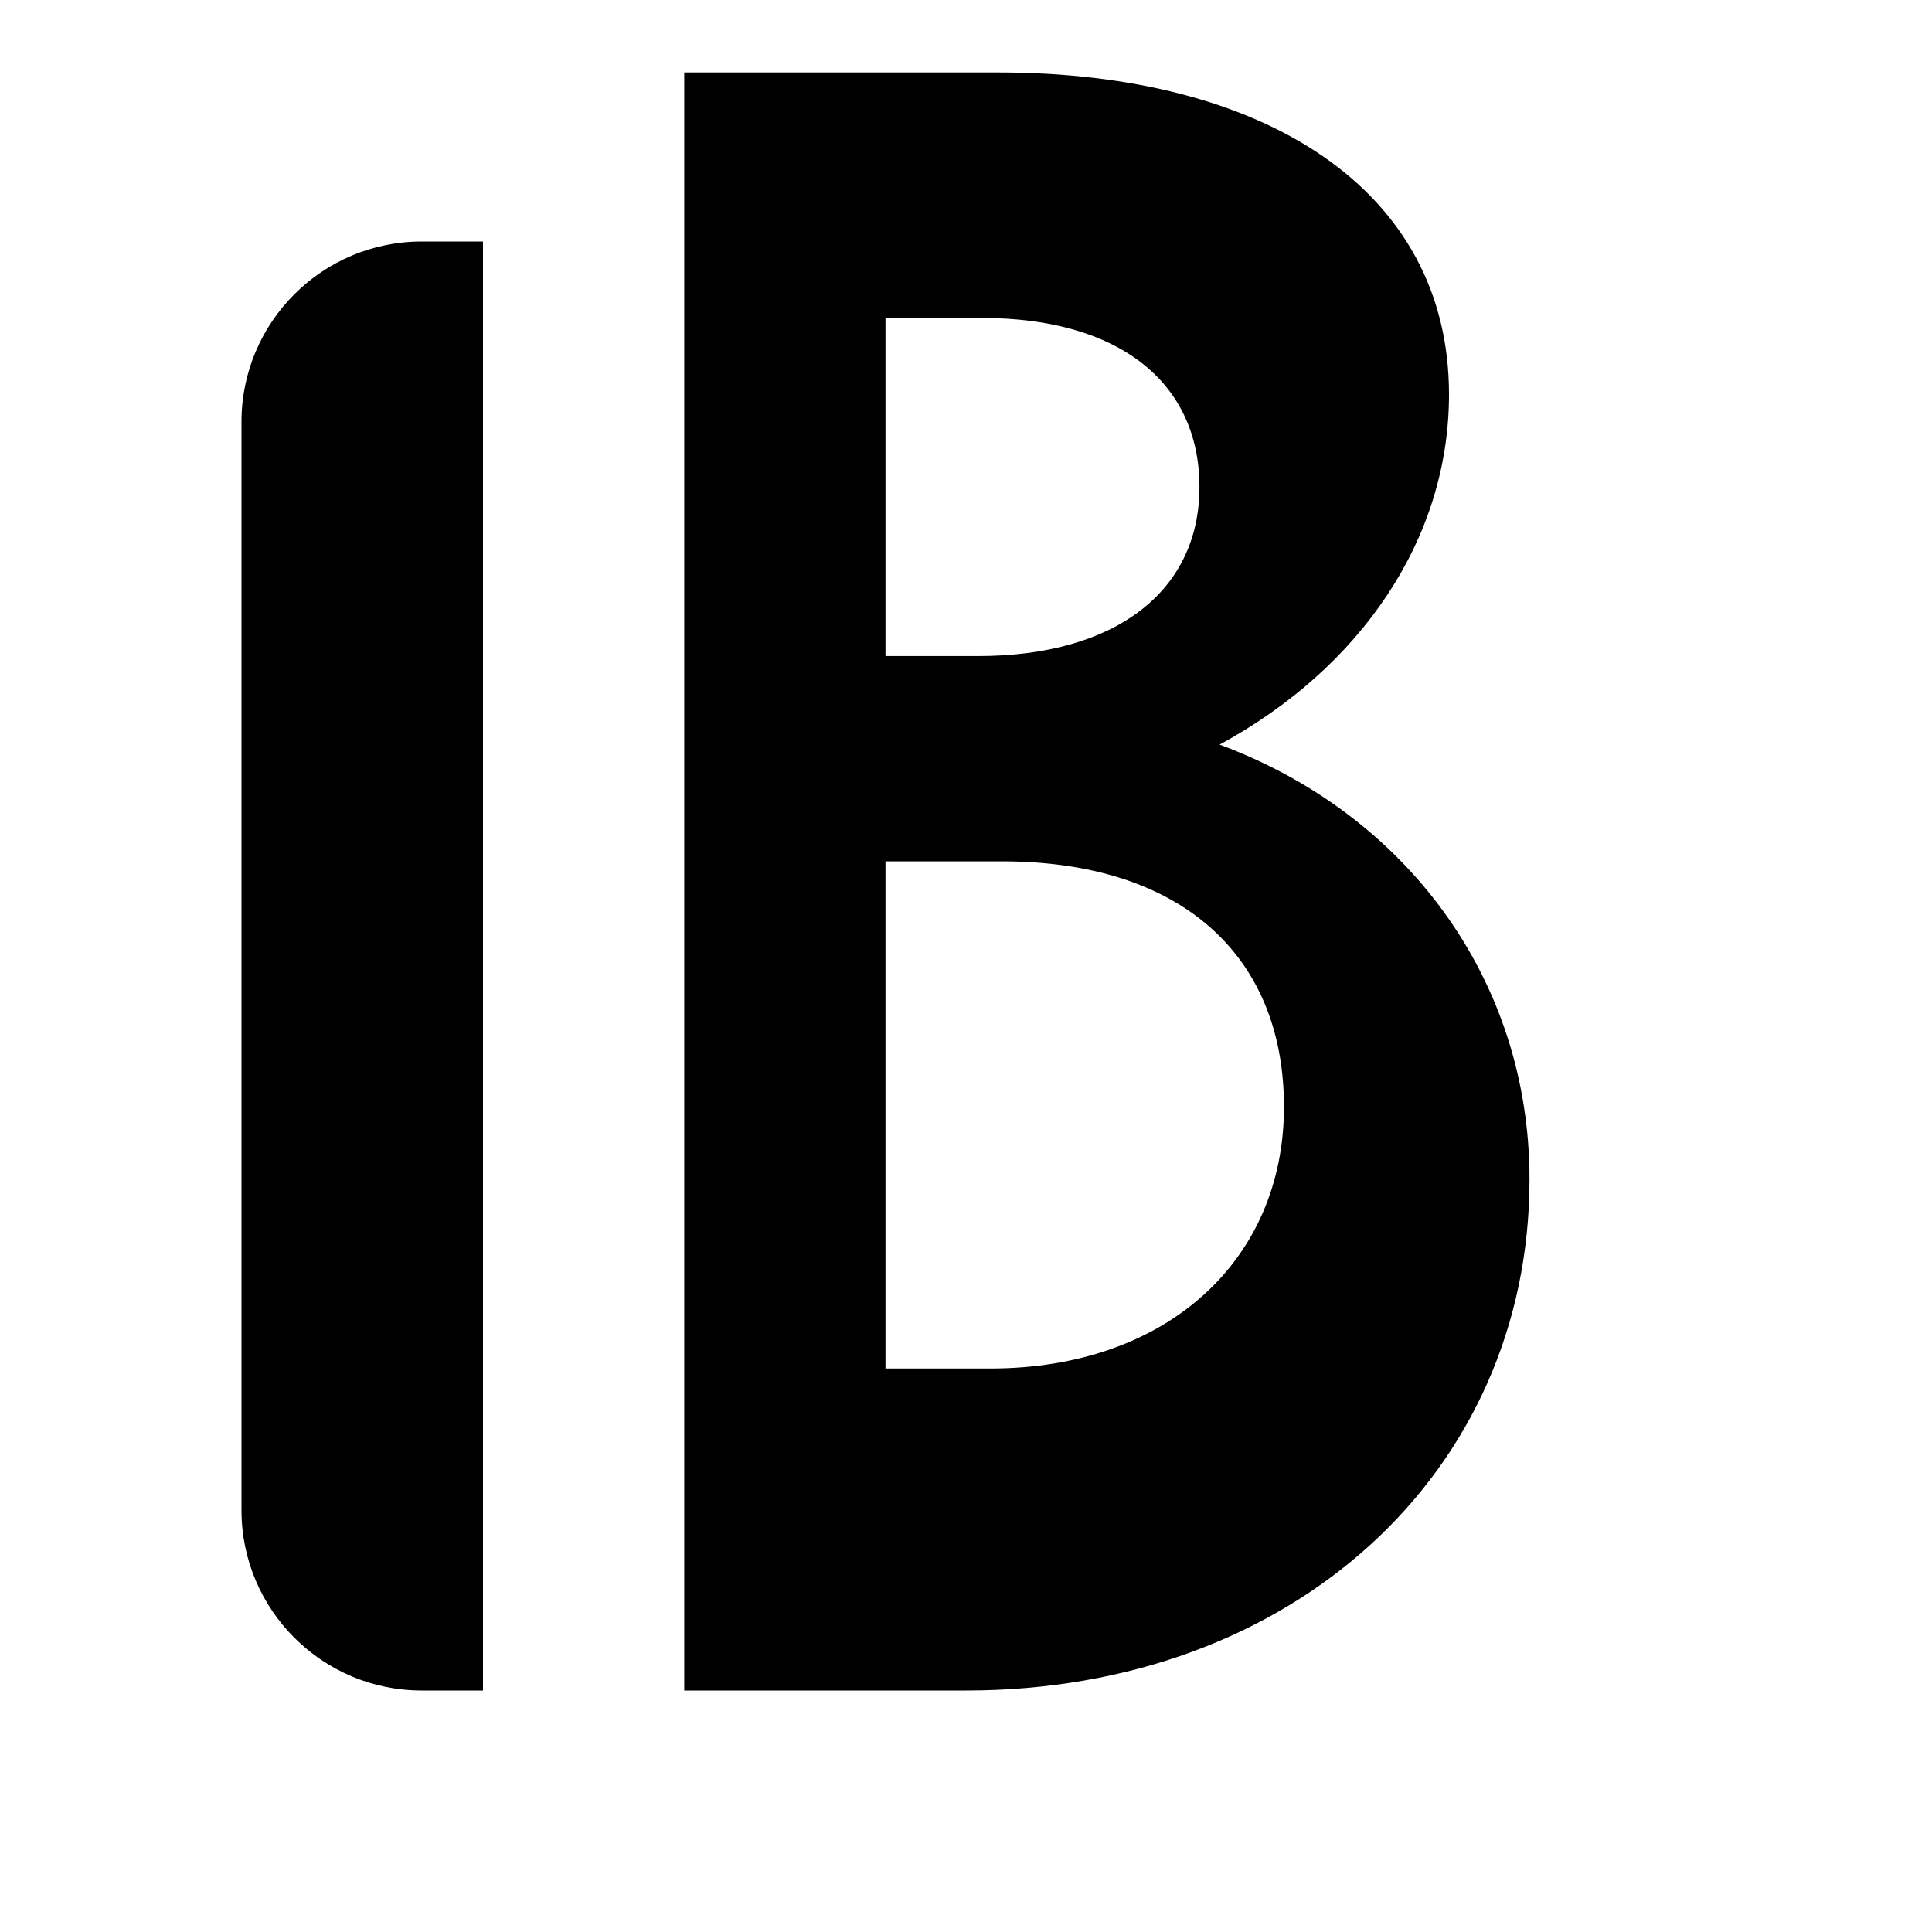
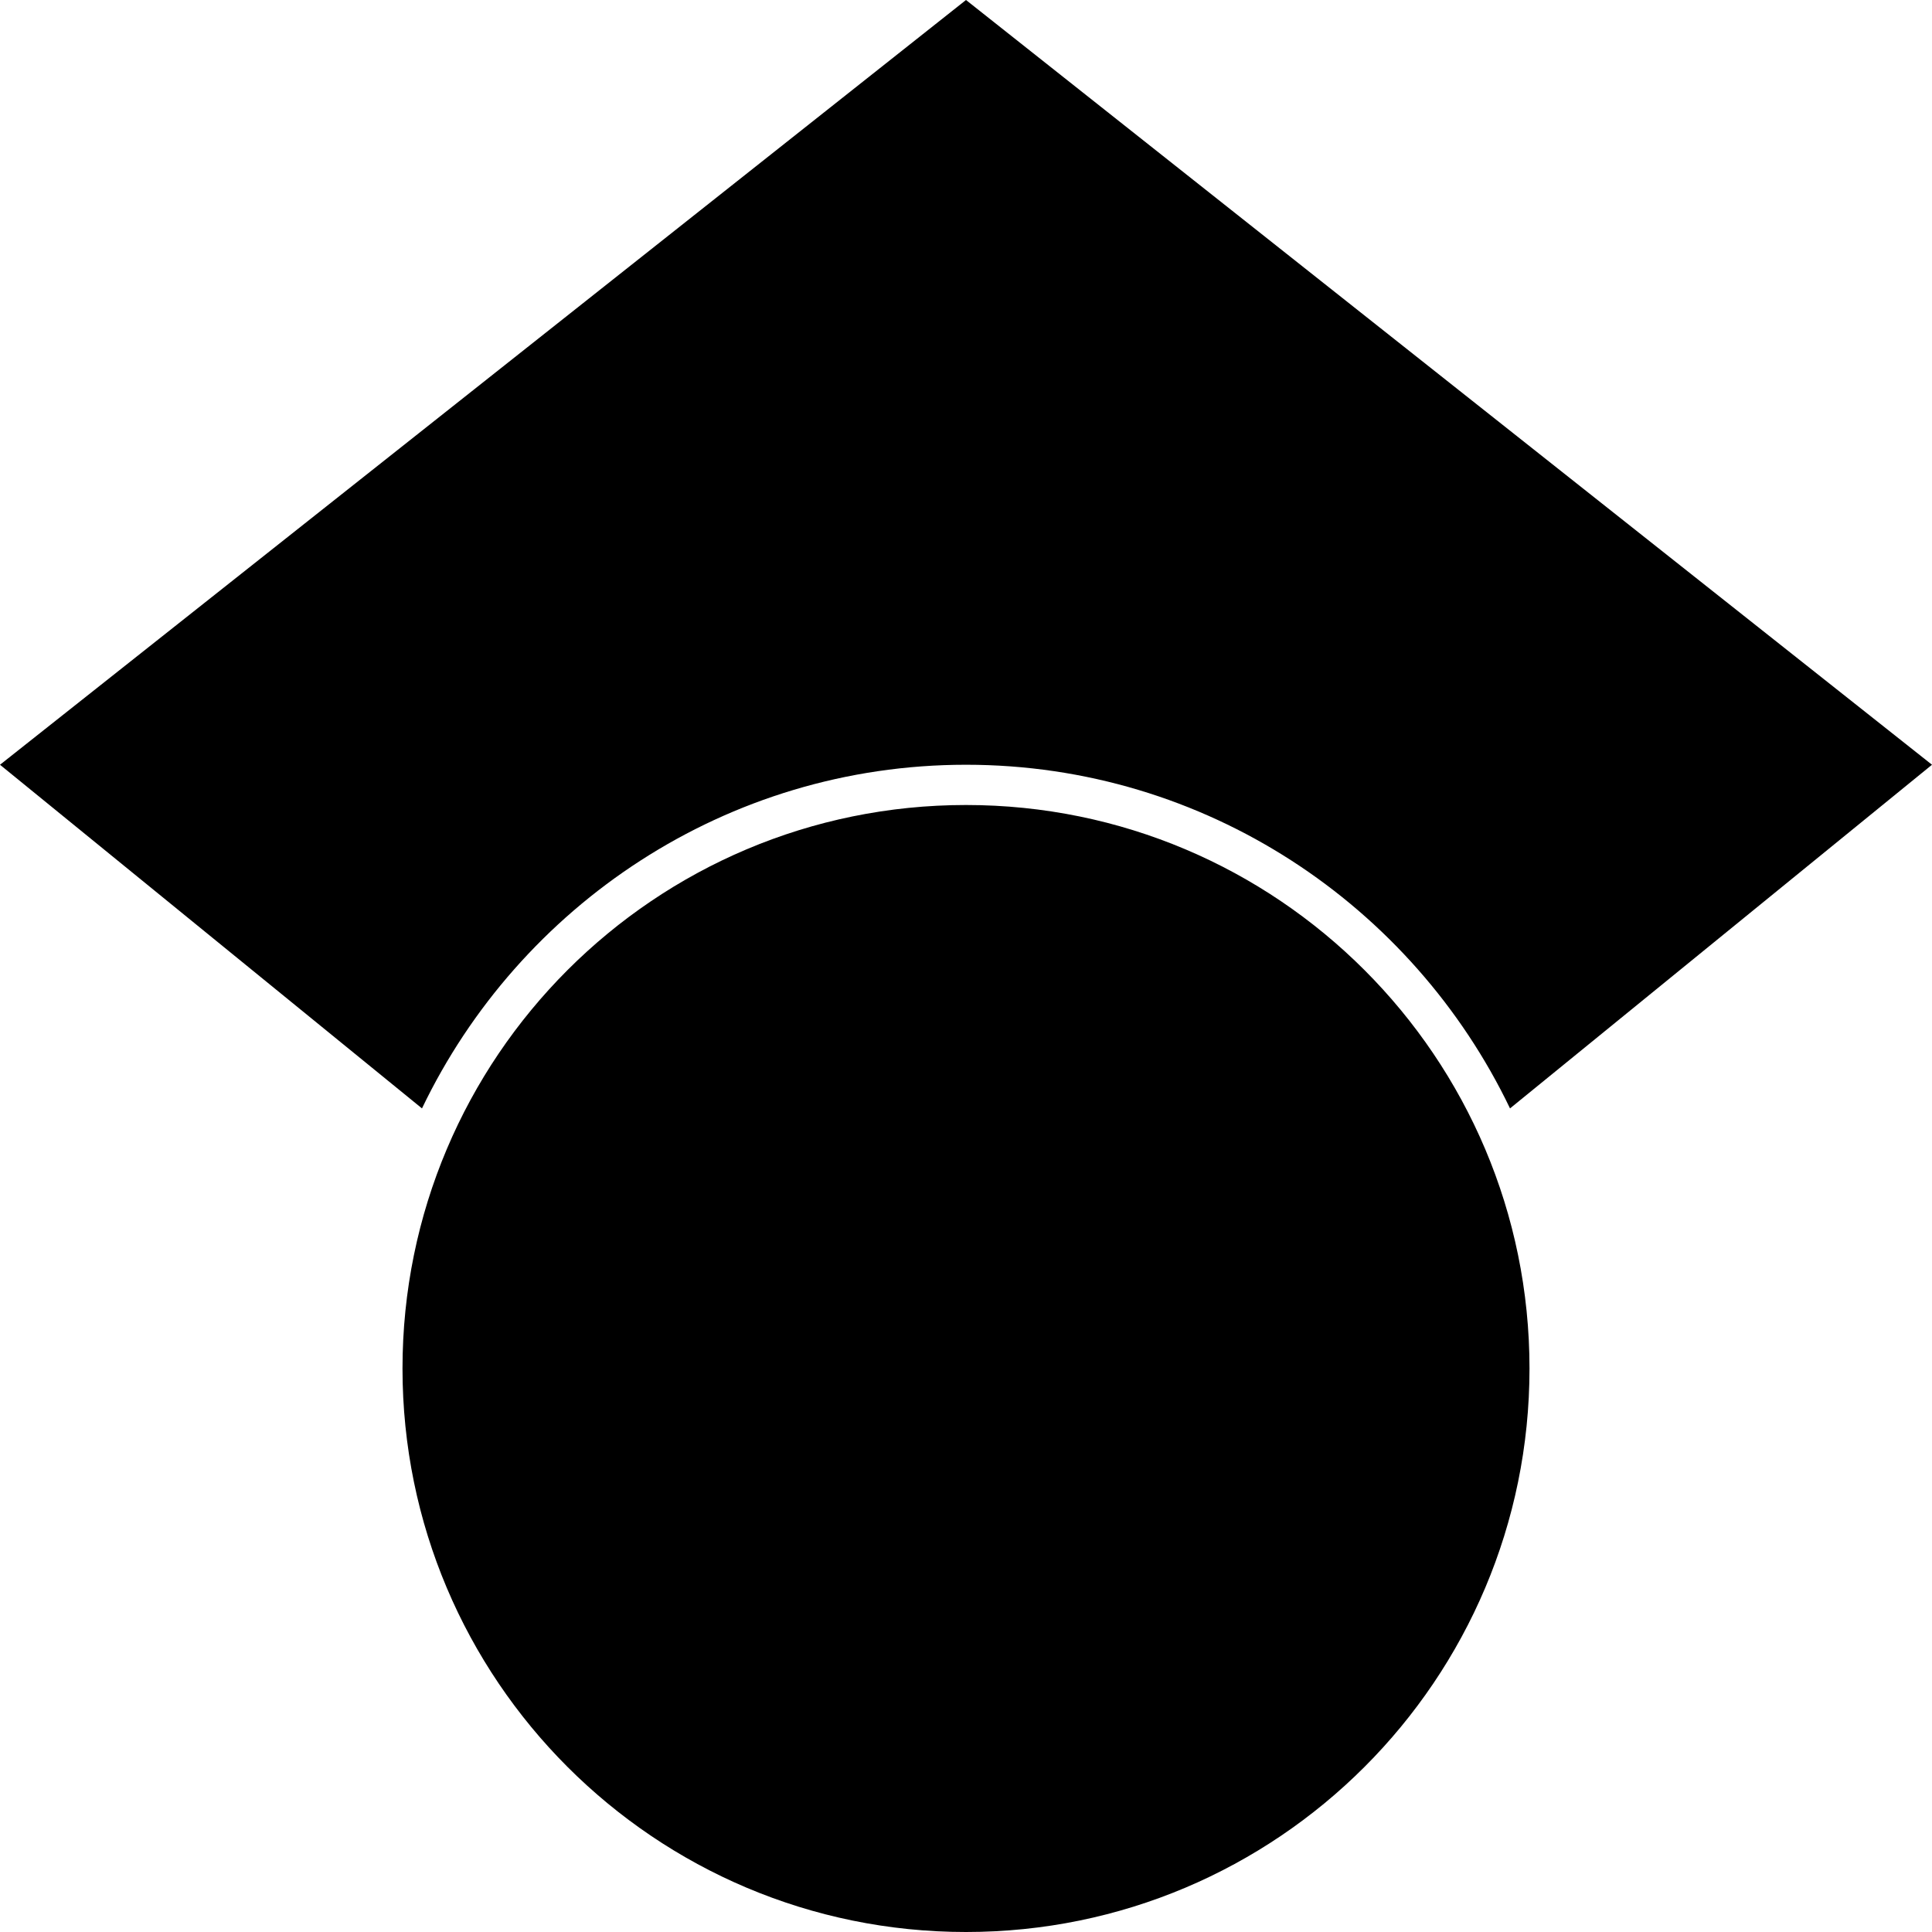
<svg xmlns="http://www.w3.org/2000/svg" viewBox="0 0 24 24" fill="#000">
-   <path d="M5.24 3A2.24 2.24 0 0 0 3 5.24v13.52A2.24 2.24 0 0 0 5.24 21H6V3h-.76zM8.5 3v18H12c4.05 0 7-2.7 7-6.35 0-2.5-1.55-4.55-3.85-5.4C16.9 8.3 18 6.7 18 4.9 18 2.35 15.7.9 12.4.9H8.5V3zm3.7.95c1.7 0 2.7.8 2.7 2.1s-1.05 2.1-2.75 2.1H11V3.95h1.2zM11 10.7h1.45c2.2 0 3.5 1.15 3.5 3.05S14.5 17 12.3 17H11V10.7z" />
+   <path d="M5.242 13.769L0 9.5 12 0l12 9.5-5.242 4.269C17.548 11.249 14.978 9.5 12 9.5c-2.977 0-5.548 1.748-6.758 4.269zM12 10a7 7 0 1 0 0 14 7 7 0 0 0 0-14z" />
</svg>
